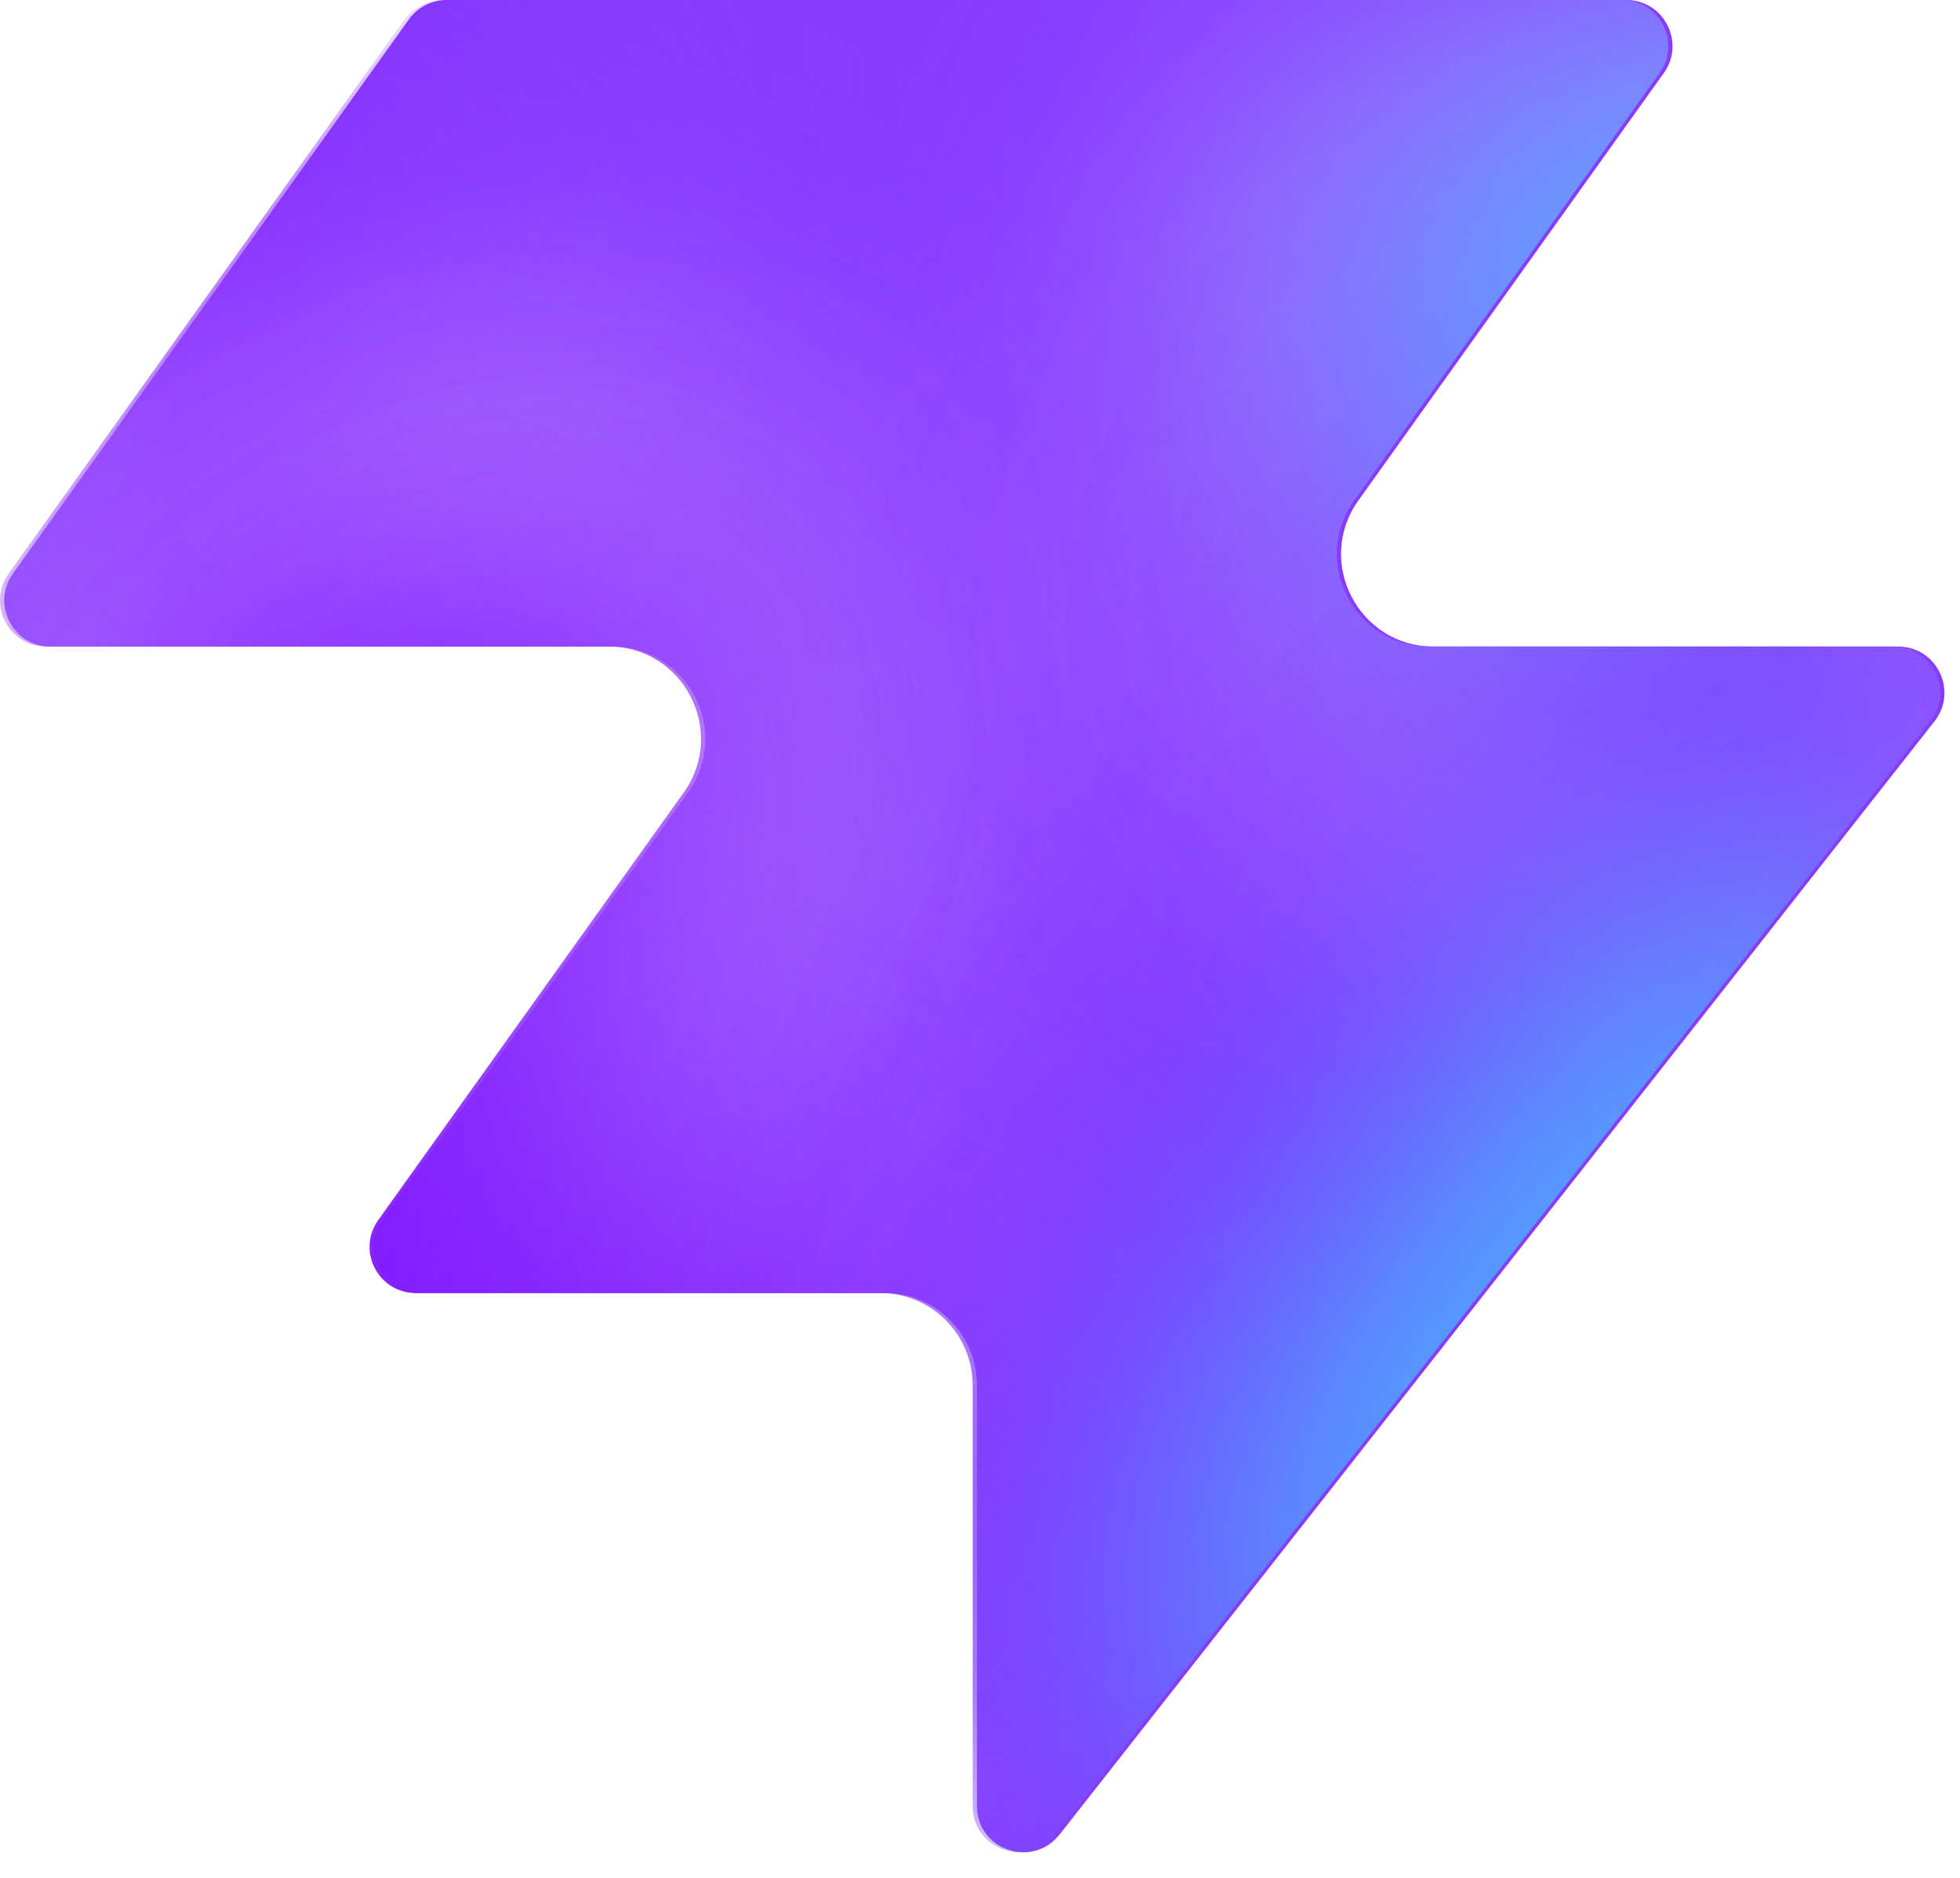
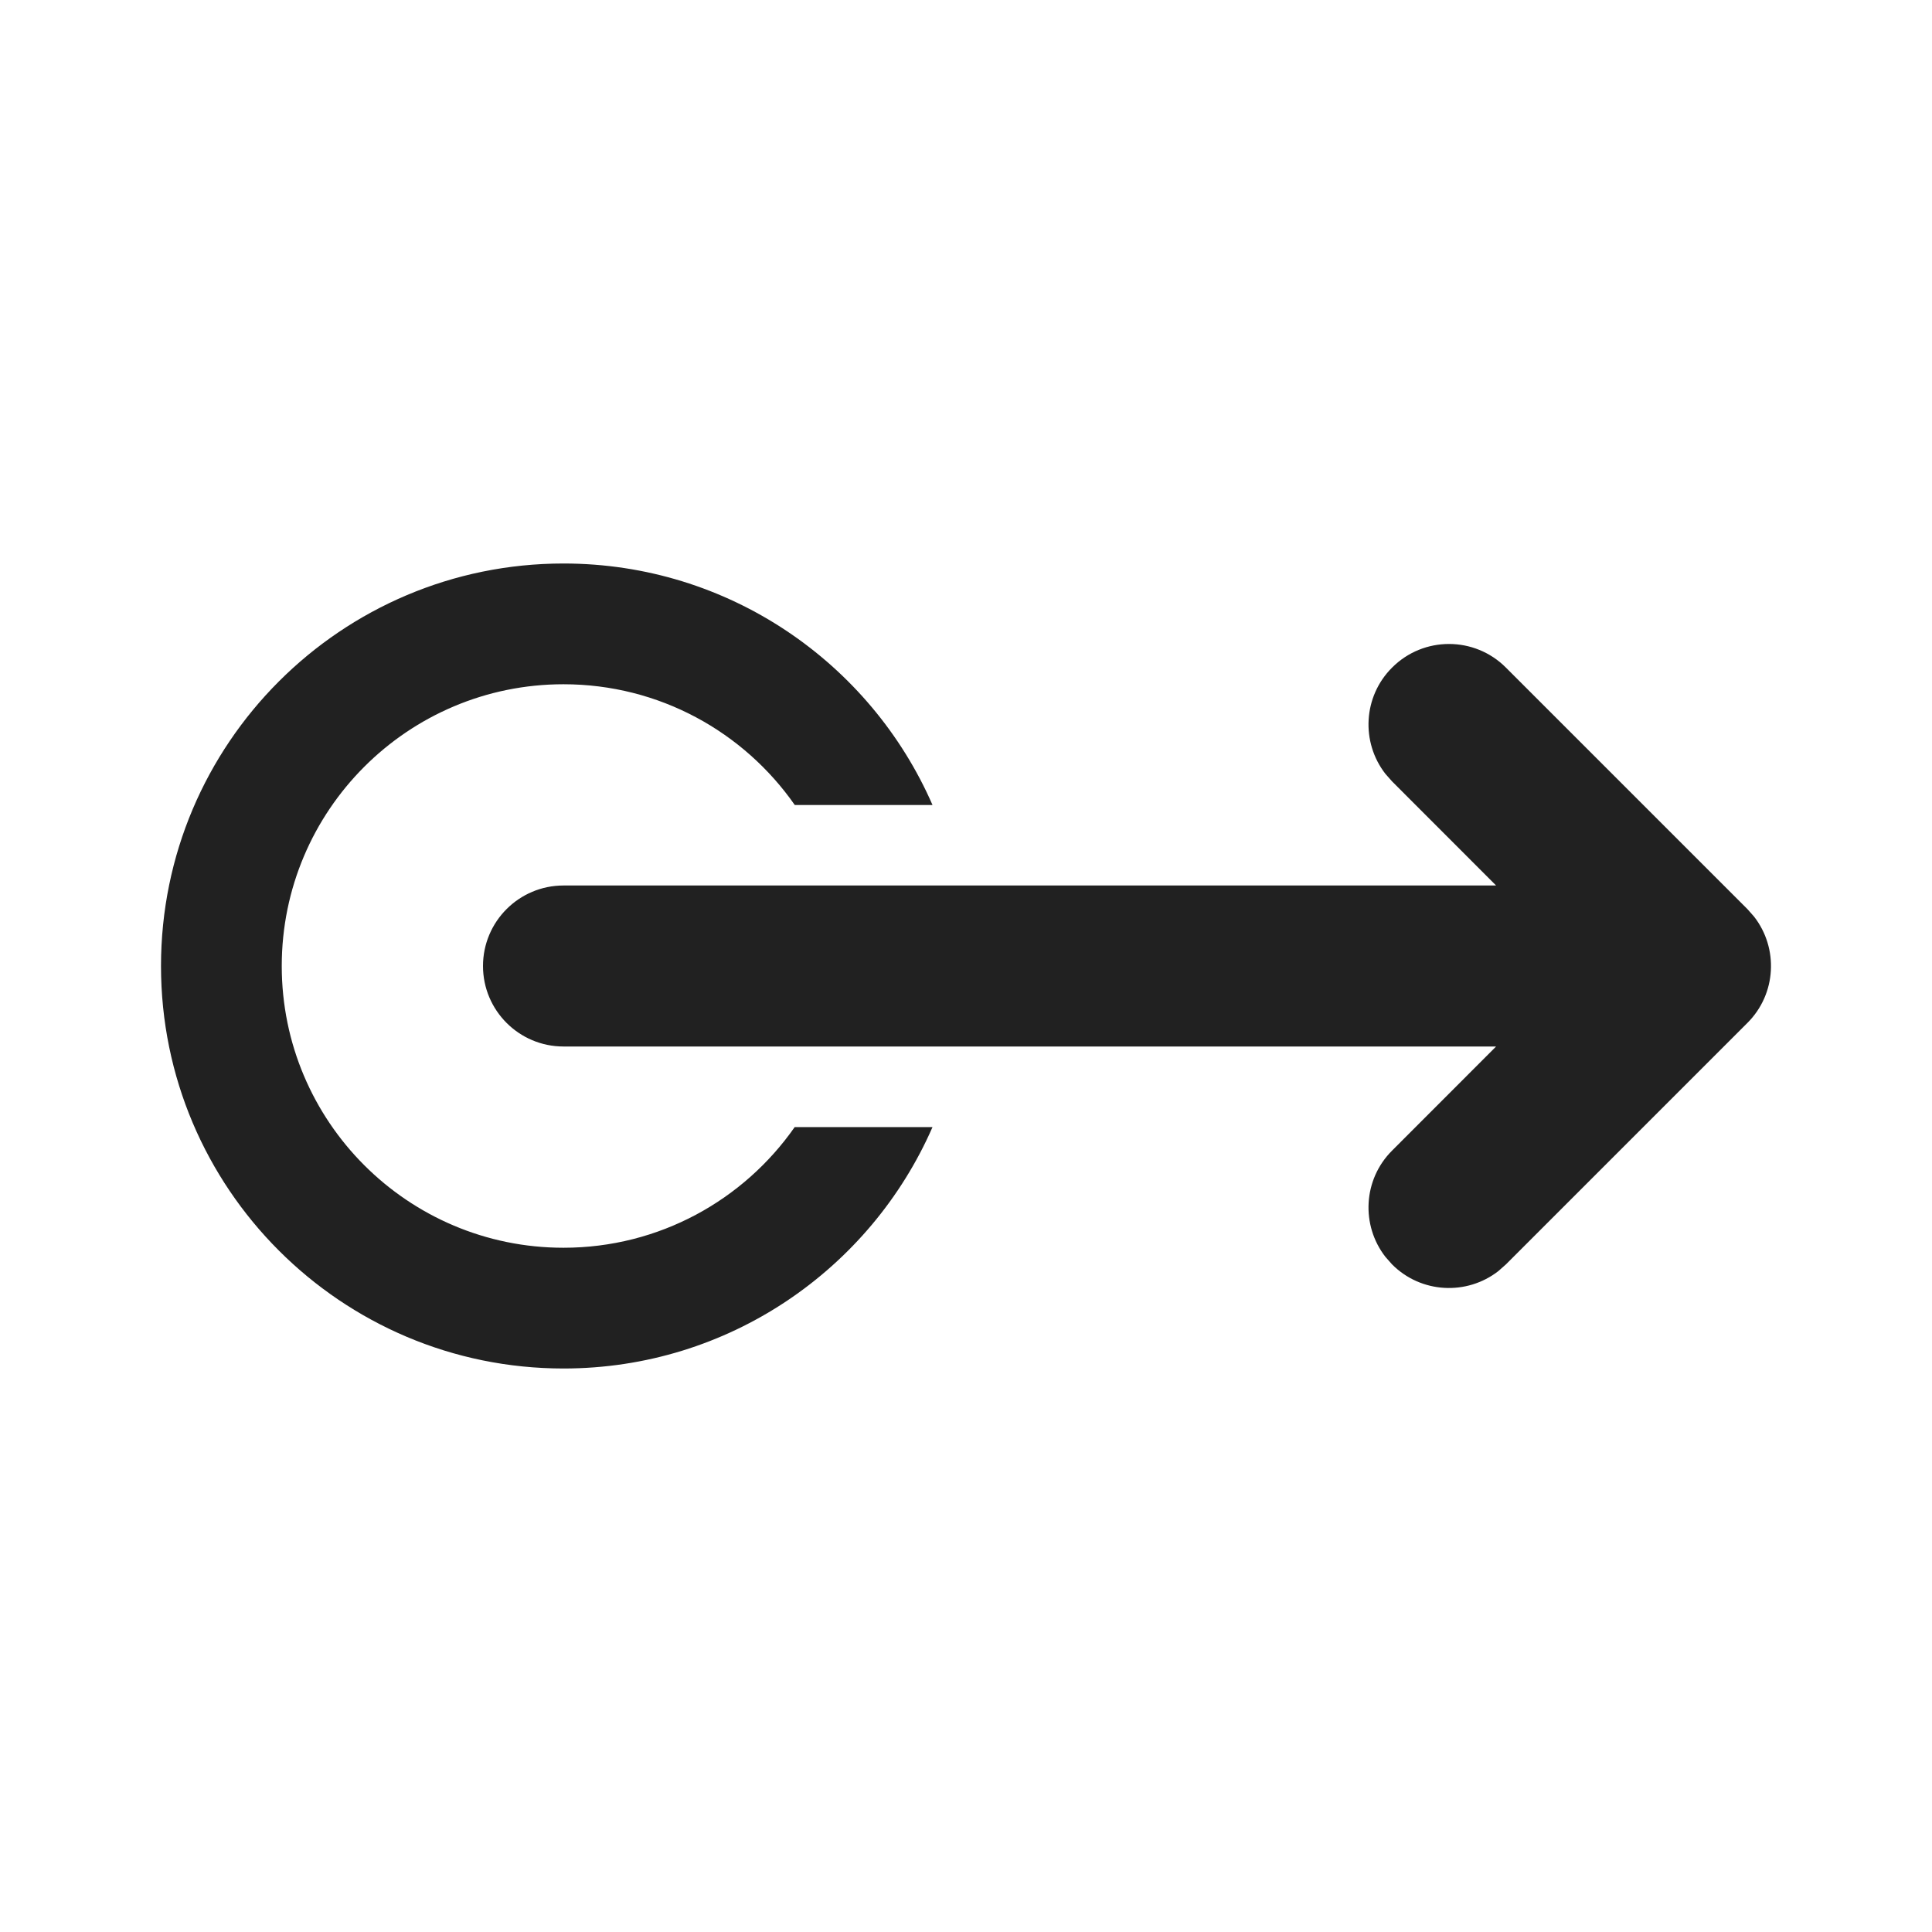
- <svg xmlns="http://www.w3.org/2000/svg" width="48" height="46" fill="none" viewBox="0 0 48 46">
-   <path fill="#863bff" d="M25.946 44.938c-.664.845-2.021.375-2.021-.698V33.937a2.26 2.26 0 0 0-2.262-2.262H10.287c-.92 0-1.456-1.04-.92-1.788l7.48-10.471c1.07-1.497 0-3.578-1.842-3.578H1.237c-.92 0-1.456-1.04-.92-1.788L10.013.474c.214-.297.556-.474.92-.474h28.894c.92 0 1.456 1.04.92 1.788l-7.48 10.471c-1.07 1.498 0 3.579 1.842 3.579h11.377c.943 0 1.473 1.088.89 1.83L25.947 44.94z" style="fill:#863bff;fill:color(display-p3 .525 .23 1);fill-opacity:1" />
-   <mask id="a" width="48" height="46" x="0" y="0" maskUnits="userSpaceOnUse" style="mask-type:alpha">
-     <path fill="#000" d="M25.842 44.938c-.664.844-2.021.375-2.021-.698V33.937a2.26 2.26 0 0 0-2.262-2.262H10.183c-.92 0-1.456-1.04-.92-1.788l7.48-10.471c1.07-1.498 0-3.579-1.842-3.579H1.133c-.92 0-1.456-1.04-.92-1.787L9.91.473c.214-.297.556-.474.92-.474h28.894c.92 0 1.456 1.04.92 1.788l-7.48 10.471c-1.07 1.498 0 3.578 1.842 3.578h11.377c.943 0 1.473 1.088.89 1.832L25.843 44.94z" style="fill:#000;fill-opacity:1" />
-   </mask>
-   <g mask="url(#a)">
-     <g filter="url(#b)">
-       <ellipse cx="5.508" cy="14.704" fill="#ede6ff" rx="5.508" ry="14.704" style="fill:#ede6ff;fill:color(display-p3 .927 .903 1);fill-opacity:1" transform="matrix(.00324 1 1 -.00324 -4.47 31.516)" />
-     </g>
-     <g filter="url(#c)">
-       <ellipse cx="10.399" cy="29.851" fill="#ede6ff" rx="10.399" ry="29.851" style="fill:#ede6ff;fill:color(display-p3 .927 .903 1);fill-opacity:1" transform="matrix(.00324 1 1 -.00324 -39.328 7.883)" />
-     </g>
-     <g filter="url(#d)">
-       <ellipse cx="5.508" cy="30.487" fill="#7e14ff" rx="5.508" ry="30.487" style="fill:#7e14ff;fill:color(display-p3 .492 .077 1);fill-opacity:1" transform="rotate(89.814 -25.913 -14.639)scale(1 -1)" />
-     </g>
-     <g filter="url(#e)">
-       <ellipse cx="5.508" cy="30.599" fill="#7e14ff" rx="5.508" ry="30.599" style="fill:#7e14ff;fill:color(display-p3 .492 .077 1);fill-opacity:1" transform="rotate(89.814 -32.644 -3.334)scale(1 -1)" />
-     </g>
-     <g filter="url(#f)">
-       <ellipse cx="5.508" cy="30.599" fill="#7e14ff" rx="5.508" ry="30.599" style="fill:#7e14ff;fill:color(display-p3 .492 .077 1);fill-opacity:1" transform="matrix(.00324 1 1 -.00324 -34.34 30.47)" />
-     </g>
-     <g filter="url(#g)">
-       <ellipse cx="14.072" cy="22.078" fill="#ede6ff" rx="14.072" ry="22.078" style="fill:#ede6ff;fill:color(display-p3 .927 .903 1);fill-opacity:1" transform="rotate(93.35 24.506 48.493)scale(-1 1)" />
-     </g>
-     <g filter="url(#h)">
-       <ellipse cx="3.47" cy="21.501" fill="#7e14ff" rx="3.47" ry="21.501" style="fill:#7e14ff;fill:color(display-p3 .492 .077 1);fill-opacity:1" transform="rotate(89.009 28.708 47.59)scale(-1 1)" />
-     </g>
-     <g filter="url(#i)">
-       <ellipse cx="3.47" cy="21.501" fill="#7e14ff" rx="3.47" ry="21.501" style="fill:#7e14ff;fill:color(display-p3 .492 .077 1);fill-opacity:1" transform="rotate(89.009 28.708 47.59)scale(-1 1)" />
-     </g>
-     <g filter="url(#j)">
-       <ellipse cx=".387" cy="8.972" fill="#7e14ff" rx="4.407" ry="29.108" style="fill:#7e14ff;fill:color(display-p3 .492 .077 1);fill-opacity:1" transform="rotate(39.51 .387 8.972)" />
-     </g>
-     <g filter="url(#k)">
-       <ellipse cx="47.523" cy="-6.092" fill="#7e14ff" rx="4.407" ry="29.108" style="fill:#7e14ff;fill:color(display-p3 .492 .077 1);fill-opacity:1" transform="rotate(37.892 47.523 -6.092)" />
-     </g>
-     <g filter="url(#l)">
-       <ellipse cx="41.412" cy="6.333" fill="#47bfff" rx="5.971" ry="9.665" style="fill:#47bfff;fill:color(display-p3 .28 .748 1);fill-opacity:1" transform="rotate(37.892 41.412 6.333)" />
-     </g>
-     <g filter="url(#m)">
-       <ellipse cx="-1.879" cy="38.332" fill="#7e14ff" rx="4.407" ry="29.108" style="fill:#7e14ff;fill:color(display-p3 .492 .077 1);fill-opacity:1" transform="rotate(37.892 -1.88 38.332)" />
-     </g>
-     <g filter="url(#n)">
-       <ellipse cx="-1.879" cy="38.332" fill="#7e14ff" rx="4.407" ry="29.108" style="fill:#7e14ff;fill:color(display-p3 .492 .077 1);fill-opacity:1" transform="rotate(37.892 -1.88 38.332)" />
-     </g>
-     <g filter="url(#o)">
-       <ellipse cx="35.651" cy="29.907" fill="#7e14ff" rx="4.407" ry="29.108" style="fill:#7e14ff;fill:color(display-p3 .492 .077 1);fill-opacity:1" transform="rotate(37.892 35.651 29.907)" />
-     </g>
-     <g filter="url(#p)">
-       <ellipse cx="38.418" cy="32.4" fill="#47bfff" rx="5.971" ry="15.297" style="fill:#47bfff;fill:color(display-p3 .28 .748 1);fill-opacity:1" transform="rotate(37.892 38.418 32.4)" />
+ <svg xmlns="http://www.w3.org/2000/svg" width="800px" height="800px" viewBox="0 0 24 24" version="1.1">
+   <g id="🔍-Product-Icons" stroke="none" stroke-width="1" fill="none" fill-rule="evenodd">
+     <g id="ic_fluent_swipe_right_24_filled" fill="#212121" fill-rule="nonzero">
+       <path d="M6,12 C6,12.552 6.448,13 7,13 L18.585,13 L17.293,14.293 C16.932,14.653 16.905,15.221 17.21,15.613 L17.293,15.707 C17.653,16.068 18.221,16.095 18.613,15.79 L18.707,15.707 L21.707,12.707 C22.068,12.347 22.095,11.779 21.79,11.387 L21.707,11.293 L18.707,8.293 C18.317,7.902 17.683,7.902 17.293,8.293 C16.932,8.653 16.905,9.221 17.21,9.613 L17.293,9.707 L18.585,11 L7,11 C6.448,11 6,11.448 6,12 Z M2,12 C2,14.761 4.239,17 7,17 C9.05,17 10.812,15.766 11.584,14.001 L9.872,14.001 C9.239,14.907 8.189,15.5 7,15.5 C5.067,15.5 3.5,13.933 3.5,12 C3.5,10.067 5.067,8.5 7,8.5 C8.189,8.5 9.24,9.093 9.873,10 L11.584,10 C10.813,8.234 9.05,7 7,7 C4.239,7 2,9.239 2,12 Z" id="🎨-Color">
+ 
+ </path>
    </g>
  </g>
-   <defs>
-     <filter id="b" width="60.045" height="41.654" x="-19.77" y="16.149" color-interpolation-filters="sRGB" filterUnits="userSpaceOnUse">
-       <feFlood flood-opacity="0" result="BackgroundImageFix" />
-       <feBlend in="SourceGraphic" in2="BackgroundImageFix" result="shape" />
-       <feGaussianBlur result="effect1_foregroundBlur_2002_17158" stdDeviation="7.659" />
-     </filter>
-     <filter id="c" width="90.34" height="51.437" x="-54.613" y="-7.533" color-interpolation-filters="sRGB" filterUnits="userSpaceOnUse">
-       <feFlood flood-opacity="0" result="BackgroundImageFix" />
-       <feBlend in="SourceGraphic" in2="BackgroundImageFix" result="shape" />
-       <feGaussianBlur result="effect1_foregroundBlur_2002_17158" stdDeviation="7.659" />
-     </filter>
-     <filter id="d" width="79.355" height="29.4" x="-49.64" y="2.03" color-interpolation-filters="sRGB" filterUnits="userSpaceOnUse">
-       <feFlood flood-opacity="0" result="BackgroundImageFix" />
-       <feBlend in="SourceGraphic" in2="BackgroundImageFix" result="shape" />
-       <feGaussianBlur result="effect1_foregroundBlur_2002_17158" stdDeviation="4.596" />
-     </filter>
-     <filter id="e" width="79.579" height="29.4" x="-45.045" y="20.029" color-interpolation-filters="sRGB" filterUnits="userSpaceOnUse">
-       <feFlood flood-opacity="0" result="BackgroundImageFix" />
-       <feBlend in="SourceGraphic" in2="BackgroundImageFix" result="shape" />
-       <feGaussianBlur result="effect1_foregroundBlur_2002_17158" stdDeviation="4.596" />
-     </filter>
-     <filter id="f" width="79.579" height="29.4" x="-43.513" y="21.178" color-interpolation-filters="sRGB" filterUnits="userSpaceOnUse">
-       <feFlood flood-opacity="0" result="BackgroundImageFix" />
-       <feBlend in="SourceGraphic" in2="BackgroundImageFix" result="shape" />
-       <feGaussianBlur result="effect1_foregroundBlur_2002_17158" stdDeviation="4.596" />
-     </filter>
-     <filter id="g" width="74.749" height="58.852" x="15.756" y="-17.901" color-interpolation-filters="sRGB" filterUnits="userSpaceOnUse">
-       <feFlood flood-opacity="0" result="BackgroundImageFix" />
-       <feBlend in="SourceGraphic" in2="BackgroundImageFix" result="shape" />
-       <feGaussianBlur result="effect1_foregroundBlur_2002_17158" stdDeviation="7.659" />
-     </filter>
-     <filter id="h" width="61.377" height="25.362" x="23.548" y="2.284" color-interpolation-filters="sRGB" filterUnits="userSpaceOnUse">
-       <feFlood flood-opacity="0" result="BackgroundImageFix" />
-       <feBlend in="SourceGraphic" in2="BackgroundImageFix" result="shape" />
-       <feGaussianBlur result="effect1_foregroundBlur_2002_17158" stdDeviation="4.596" />
-     </filter>
-     <filter id="i" width="61.377" height="25.362" x="23.548" y="2.284" color-interpolation-filters="sRGB" filterUnits="userSpaceOnUse">
-       <feFlood flood-opacity="0" result="BackgroundImageFix" />
-       <feBlend in="SourceGraphic" in2="BackgroundImageFix" result="shape" />
-       <feGaussianBlur result="effect1_foregroundBlur_2002_17158" stdDeviation="4.596" />
-     </filter>
-     <filter id="j" width="56.045" height="63.649" x="-27.636" y="-22.853" color-interpolation-filters="sRGB" filterUnits="userSpaceOnUse">
-       <feFlood flood-opacity="0" result="BackgroundImageFix" />
-       <feBlend in="SourceGraphic" in2="BackgroundImageFix" result="shape" />
-       <feGaussianBlur result="effect1_foregroundBlur_2002_17158" stdDeviation="4.596" />
-     </filter>
-     <filter id="k" width="54.814" height="64.646" x="20.116" y="-38.415" color-interpolation-filters="sRGB" filterUnits="userSpaceOnUse">
-       <feFlood flood-opacity="0" result="BackgroundImageFix" />
-       <feBlend in="SourceGraphic" in2="BackgroundImageFix" result="shape" />
-       <feGaussianBlur result="effect1_foregroundBlur_2002_17158" stdDeviation="4.596" />
-     </filter>
-     <filter id="l" width="33.541" height="35.313" x="24.641" y="-11.323" color-interpolation-filters="sRGB" filterUnits="userSpaceOnUse">
-       <feFlood flood-opacity="0" result="BackgroundImageFix" />
-       <feBlend in="SourceGraphic" in2="BackgroundImageFix" result="shape" />
-       <feGaussianBlur result="effect1_foregroundBlur_2002_17158" stdDeviation="4.596" />
-     </filter>
-     <filter id="m" width="54.814" height="64.646" x="-29.286" y="6.009" color-interpolation-filters="sRGB" filterUnits="userSpaceOnUse">
-       <feFlood flood-opacity="0" result="BackgroundImageFix" />
-       <feBlend in="SourceGraphic" in2="BackgroundImageFix" result="shape" />
-       <feGaussianBlur result="effect1_foregroundBlur_2002_17158" stdDeviation="4.596" />
-     </filter>
-     <filter id="n" width="54.814" height="64.646" x="-29.286" y="6.009" color-interpolation-filters="sRGB" filterUnits="userSpaceOnUse">
-       <feFlood flood-opacity="0" result="BackgroundImageFix" />
-       <feBlend in="SourceGraphic" in2="BackgroundImageFix" result="shape" />
-       <feGaussianBlur result="effect1_foregroundBlur_2002_17158" stdDeviation="4.596" />
-     </filter>
-     <filter id="o" width="54.814" height="64.646" x="8.244" y="-2.416" color-interpolation-filters="sRGB" filterUnits="userSpaceOnUse">
-       <feFlood flood-opacity="0" result="BackgroundImageFix" />
-       <feBlend in="SourceGraphic" in2="BackgroundImageFix" result="shape" />
-       <feGaussianBlur result="effect1_foregroundBlur_2002_17158" stdDeviation="4.596" />
-     </filter>
-     <filter id="p" width="39.409" height="43.623" x="18.713" y="10.588" color-interpolation-filters="sRGB" filterUnits="userSpaceOnUse">
-       <feFlood flood-opacity="0" result="BackgroundImageFix" />
-       <feBlend in="SourceGraphic" in2="BackgroundImageFix" result="shape" />
-       <feGaussianBlur result="effect1_foregroundBlur_2002_17158" stdDeviation="4.596" />
-     </filter>
-   </defs>
</svg>
